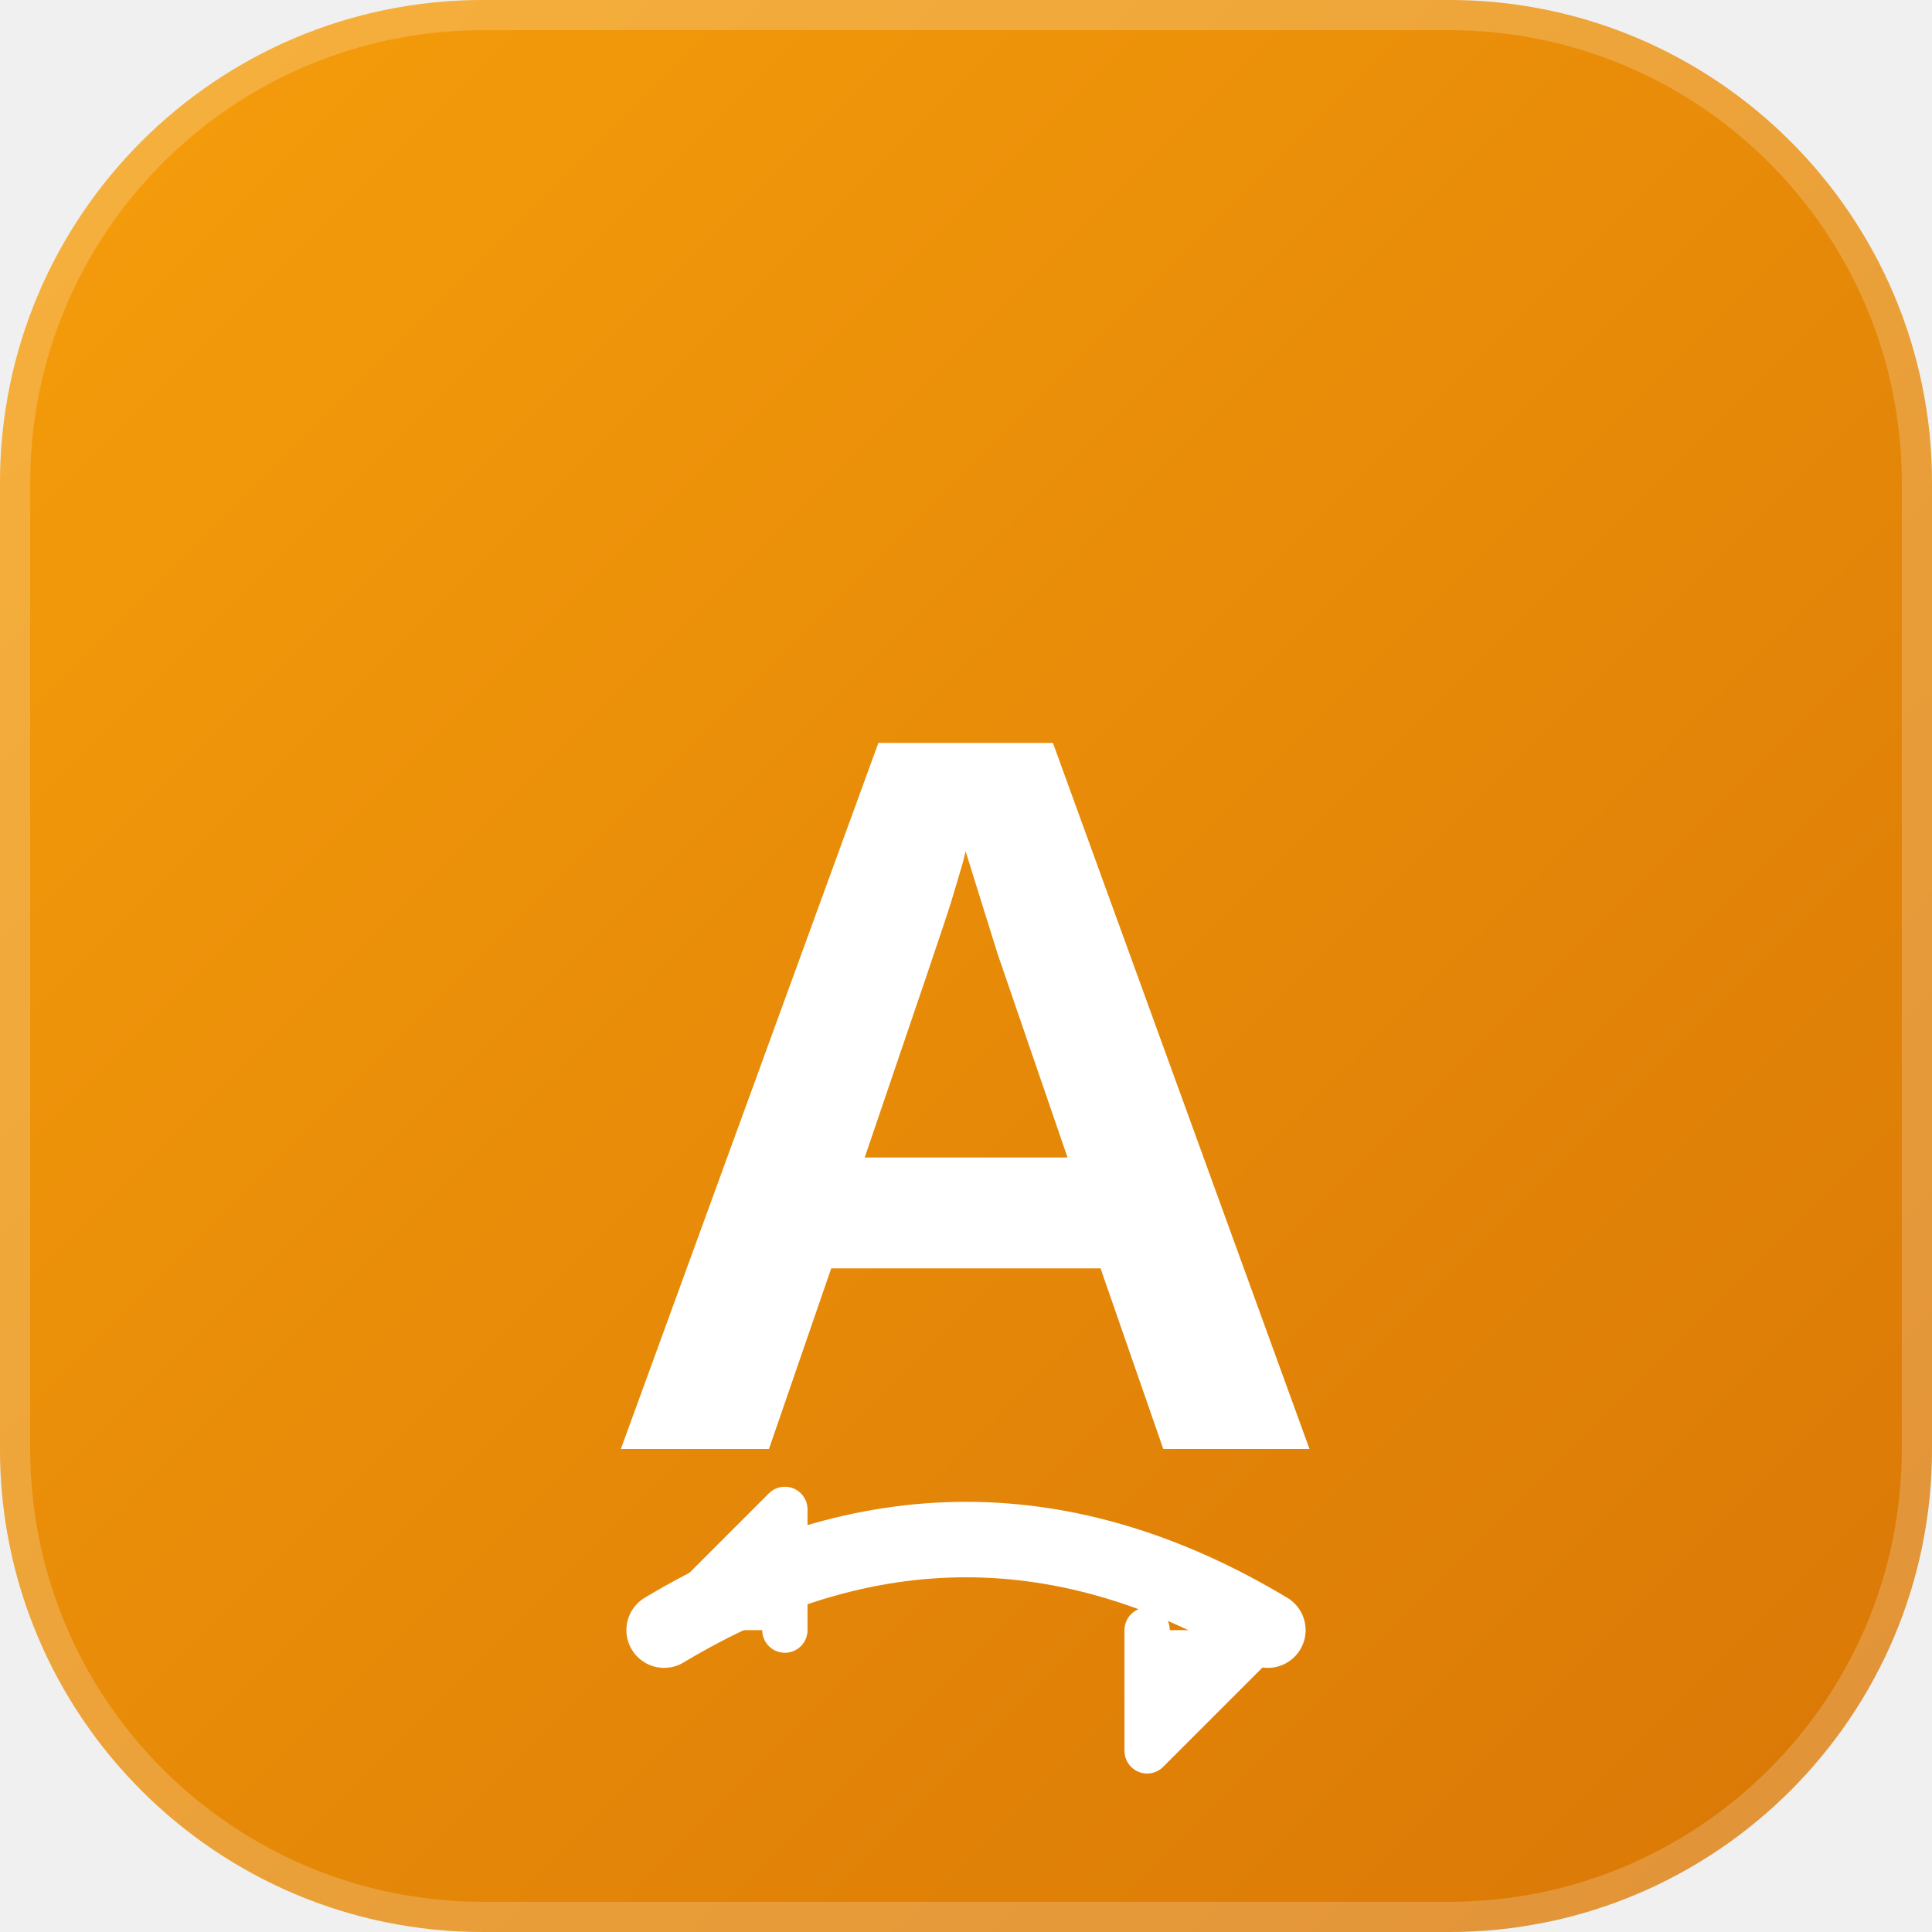
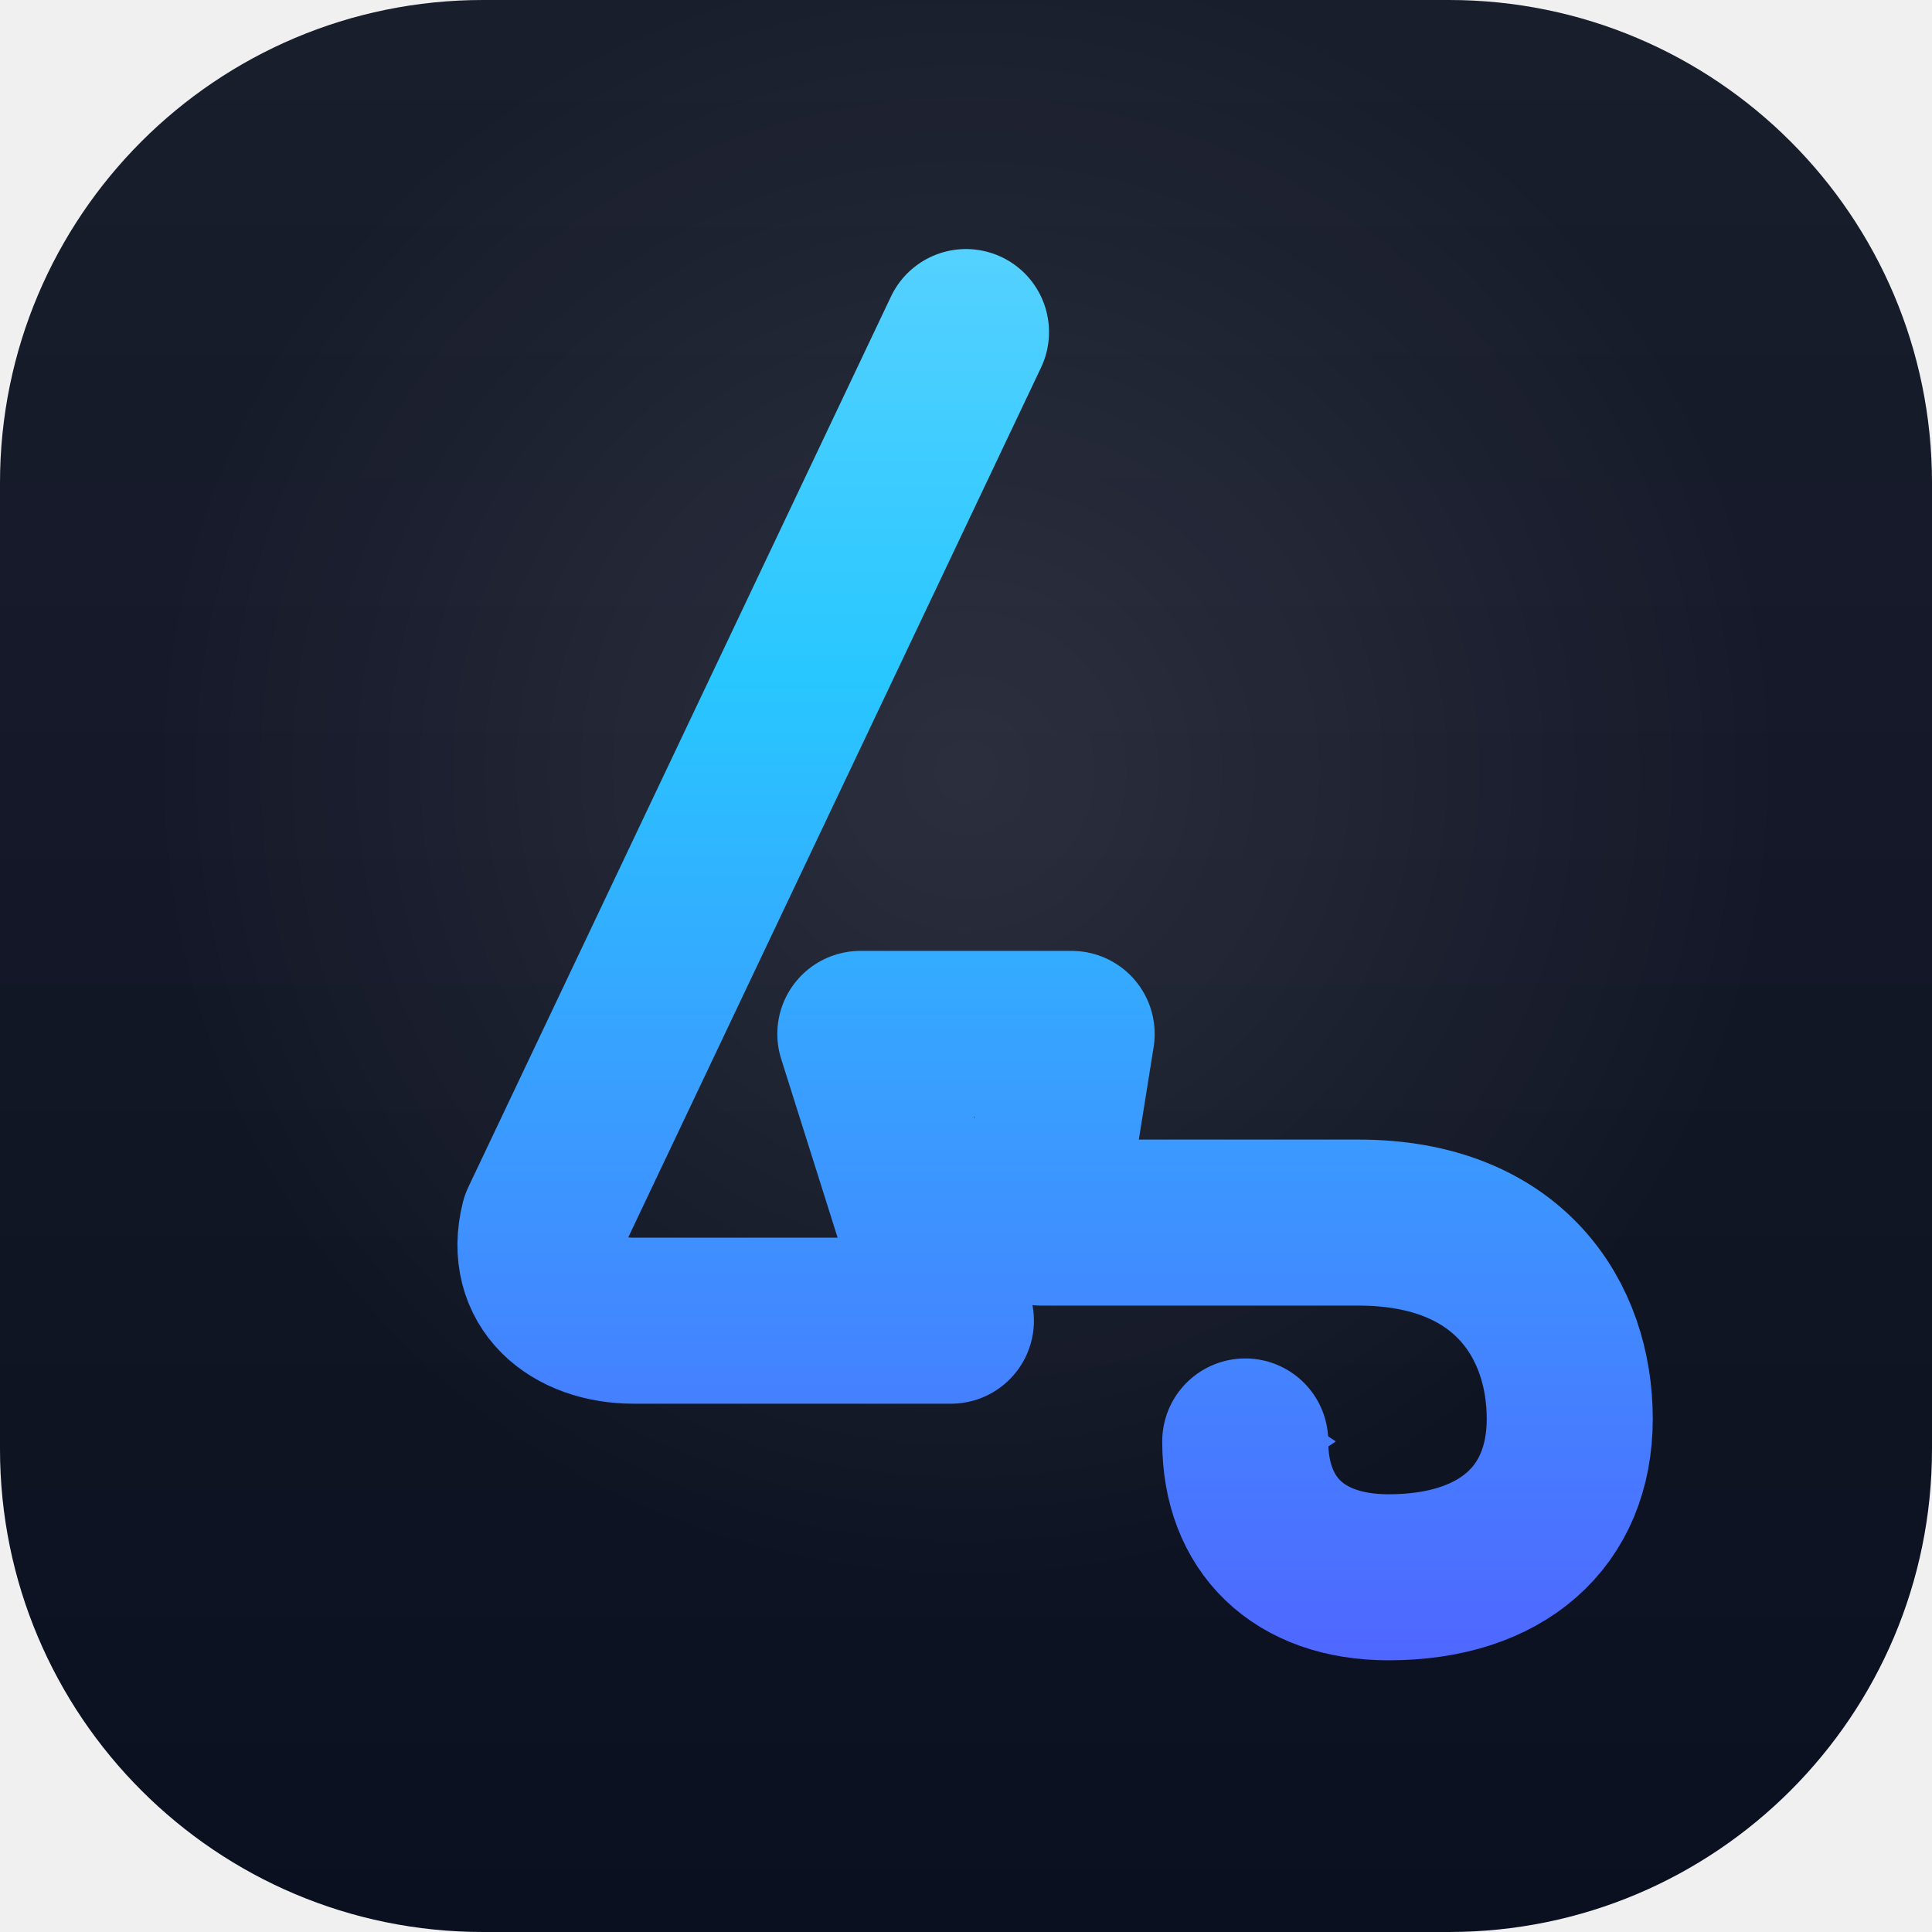
- <svg xmlns="http://www.w3.org/2000/svg" width="64" height="64" viewBox="0 0 64 64" fill="none">
+ <svg xmlns="http://www.w3.org/2000/svg" width="512" height="512" viewBox="0 0 512 512" fill="none">
  <defs>
-     <linearGradient id="auGrad" x1="0" y1="0" x2="64" y2="64" gradientUnits="userSpaceOnUse">
-       <stop offset="0%" stop-color="#f59e0b" />
-       <stop offset="100%" stop-color="#d97706" />
+     <linearGradient id="aGrad" x1="0" y1="0" x2="0" y2="512" gradientUnits="userSpaceOnUse">
+       <stop offset="0%" stop-color="#6ED7FF" />
+       <stop offset="35%" stop-color="#28C7FF" />
+       <stop offset="100%" stop-color="#5A4CFF" />
    </linearGradient>
+     <linearGradient id="shine" x1="0" y1="0" x2="0" y2="512" gradientUnits="userSpaceOnUse">
+       <stop offset="0%" stop-color="#ffffff" stop-opacity="0.06" />
+       <stop offset="100%" stop-color="#ffffff" stop-opacity="0" />
+     </linearGradient>
+     <radialGradient id="glow" cx="0.5" cy="0.4" r="0.42">
+       <stop offset="0%" stop-color="#ffffff" stop-opacity="0.10" />
+       <stop offset="100%" stop-color="#ffffff" stop-opacity="0" />
+     </radialGradient>
  </defs>
-   <rect x="0" y="0" width="64" height="64" rx="16" fill="url(#auGrad)" />
-   <rect x="0.5" y="0.5" width="63" height="63" rx="15.5" stroke="white" stroke-opacity="0.2" stroke-width="1" />
-   <g transform="translate(14, 12)">
-     <text x="18" y="36" font-family="Arial, sans-serif" font-size="34" font-weight="bold" fill="white" text-anchor="middle" letter-spacing="1">A</text>
-     <path d="M8 42 Q18 36 28 42" stroke="white" stroke-width="2.5" fill="none" stroke-linecap="round" />
-     <polyline points="8,42 12,38 12,42" fill="white" stroke="white" stroke-width="1.5" stroke-linecap="round" stroke-linejoin="round" />
-     <polyline points="28,42 24,46 24,42" fill="white" stroke="white" stroke-width="1.5" stroke-linecap="round" stroke-linejoin="round" />
+   <rect x="0" y="0" width="512" height="512" rx="128" fill="#0B1020" />
+   <rect x="0" y="0" width="512" height="512" rx="128" fill="url(#shine)" />
+   <rect x="0" y="0" width="512" height="512" rx="128" fill="url(#glow)" />
+   <g stroke="url(#aGrad)" stroke-width="44" stroke-linecap="round" stroke-linejoin="round" fill="none">
+     <path d="       M 256 88       L 144 324       C 140 340, 152 350, 168 350       L 252 350       L 228 274       L 284 274       L 276 324       L 360 324       C 400 324, 416 350, 416 376       C 416 402, 398 418, 368 418       C 344 418, 330 404, 330 382     " />
  </g>
+   <polygon points="330,366 330,398 354,382" fill="url(#aGrad)" />
</svg>
